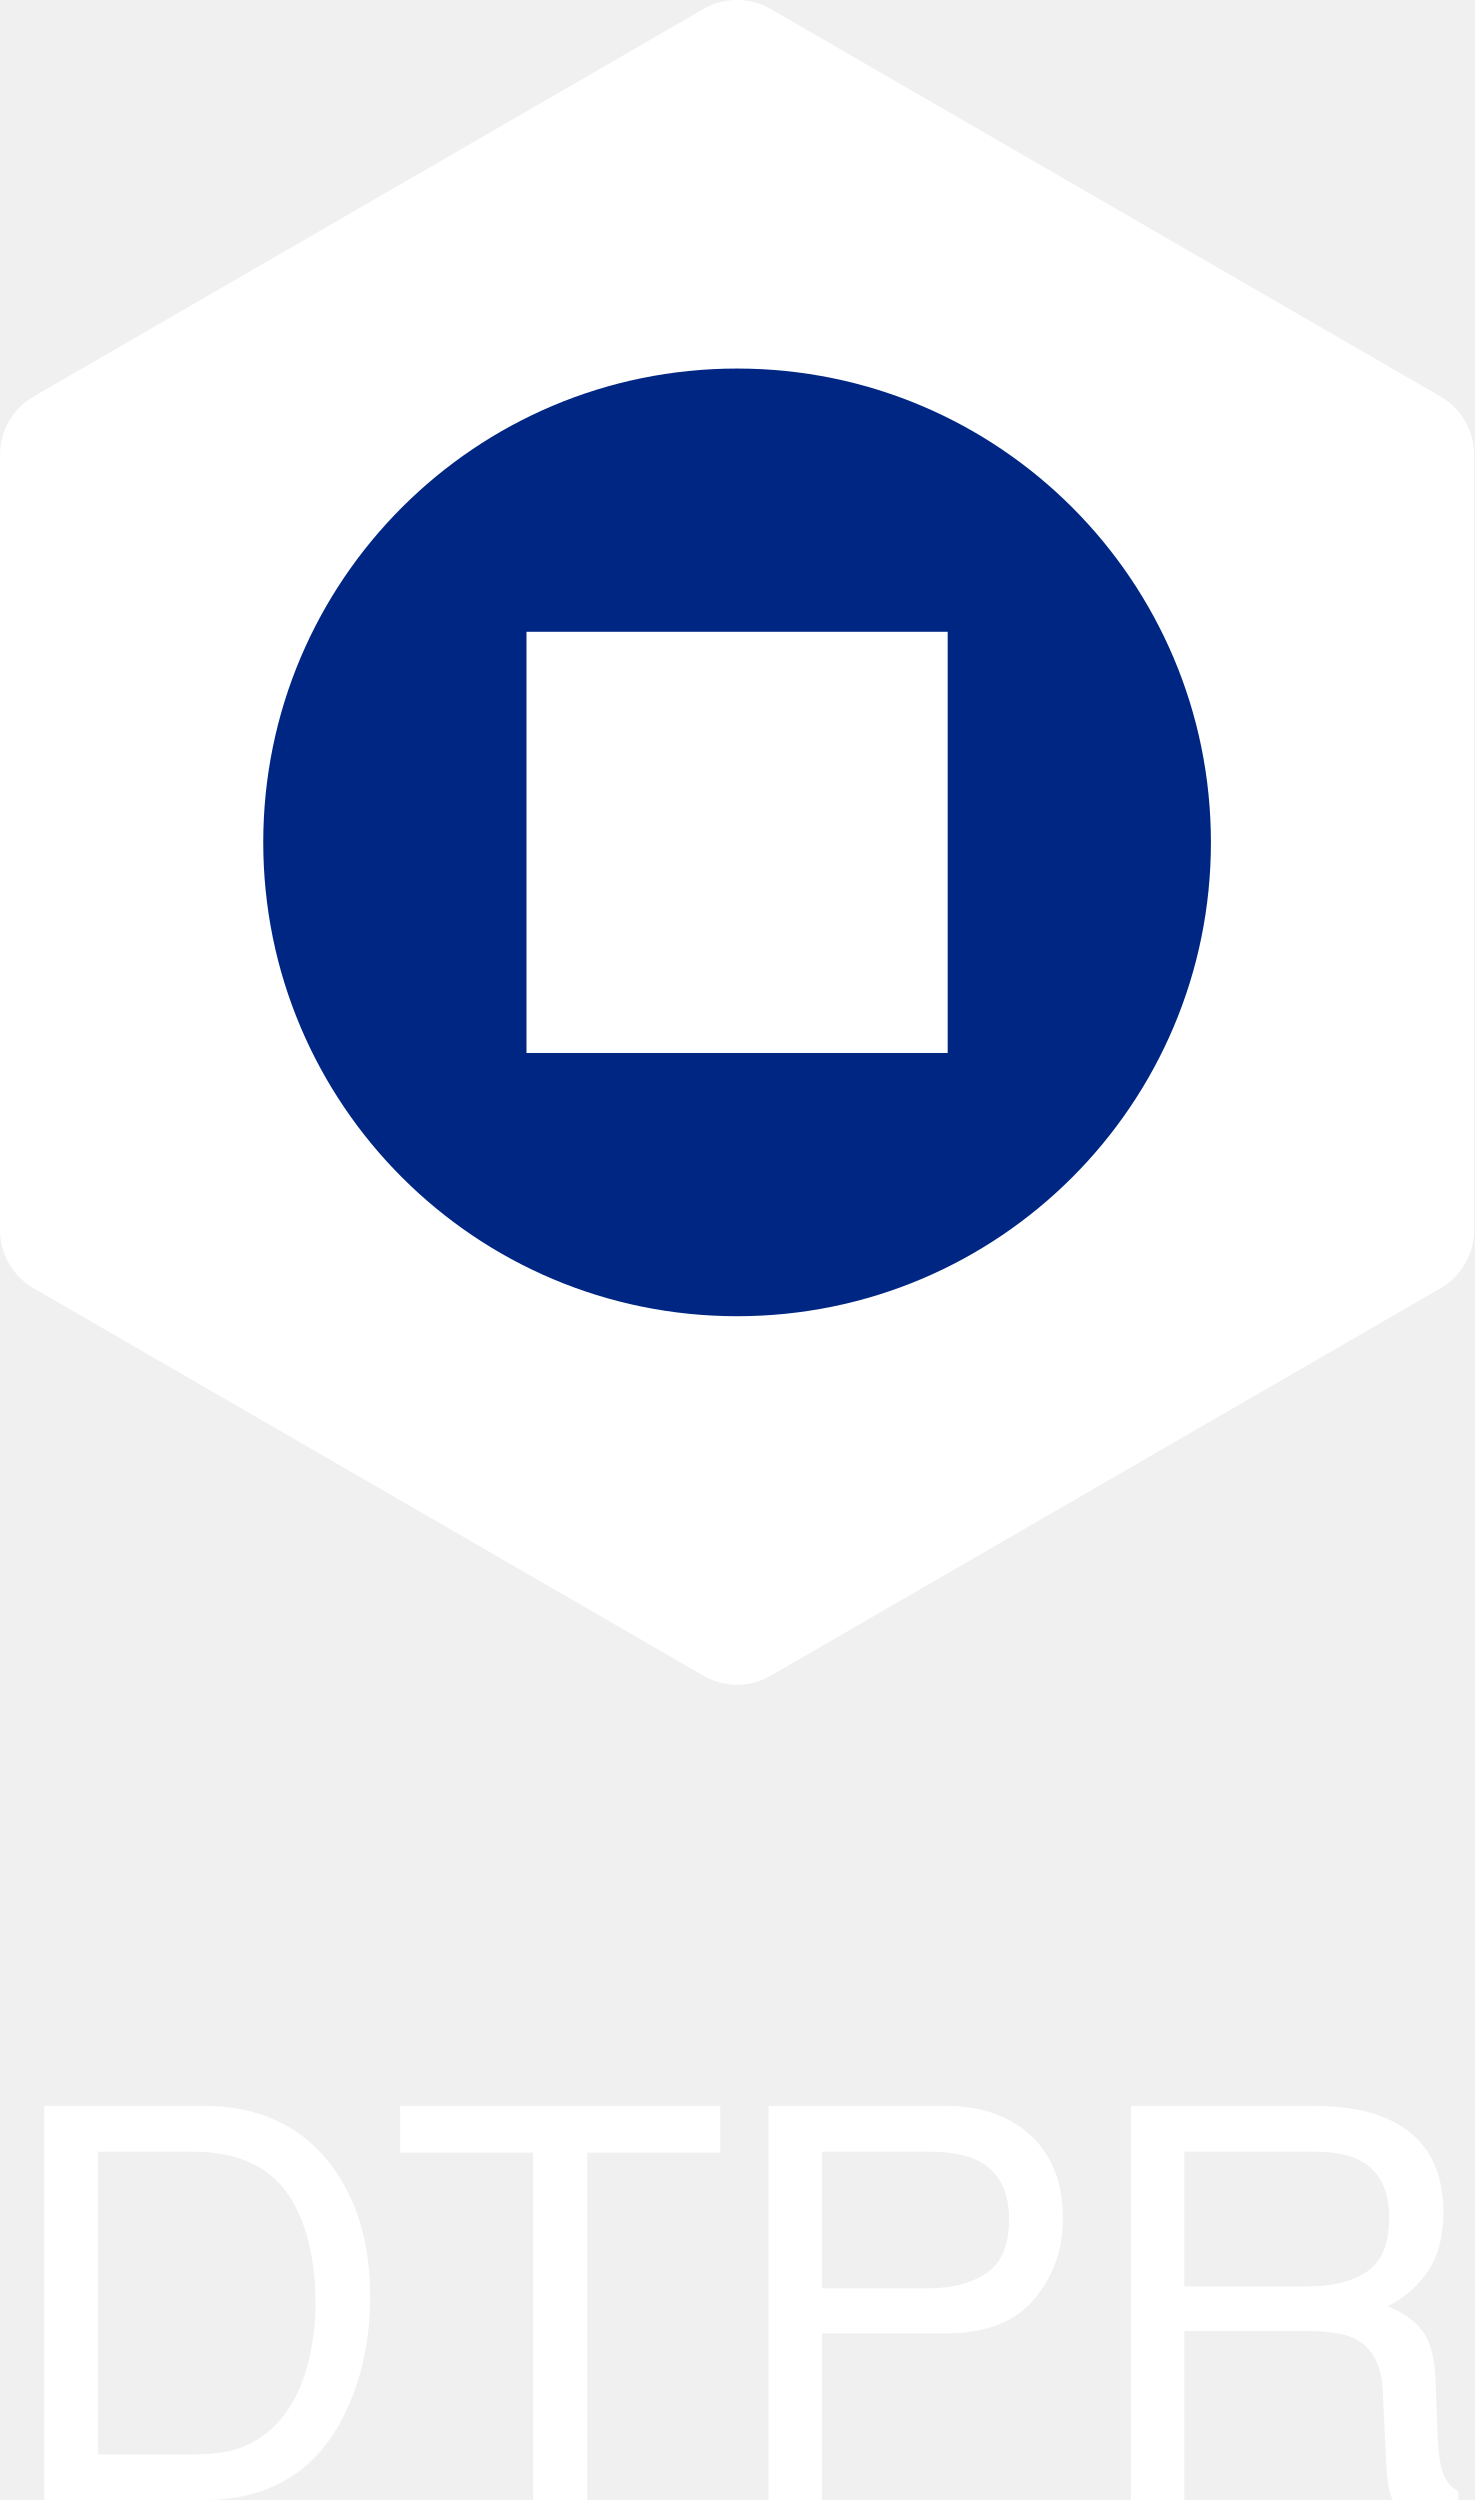
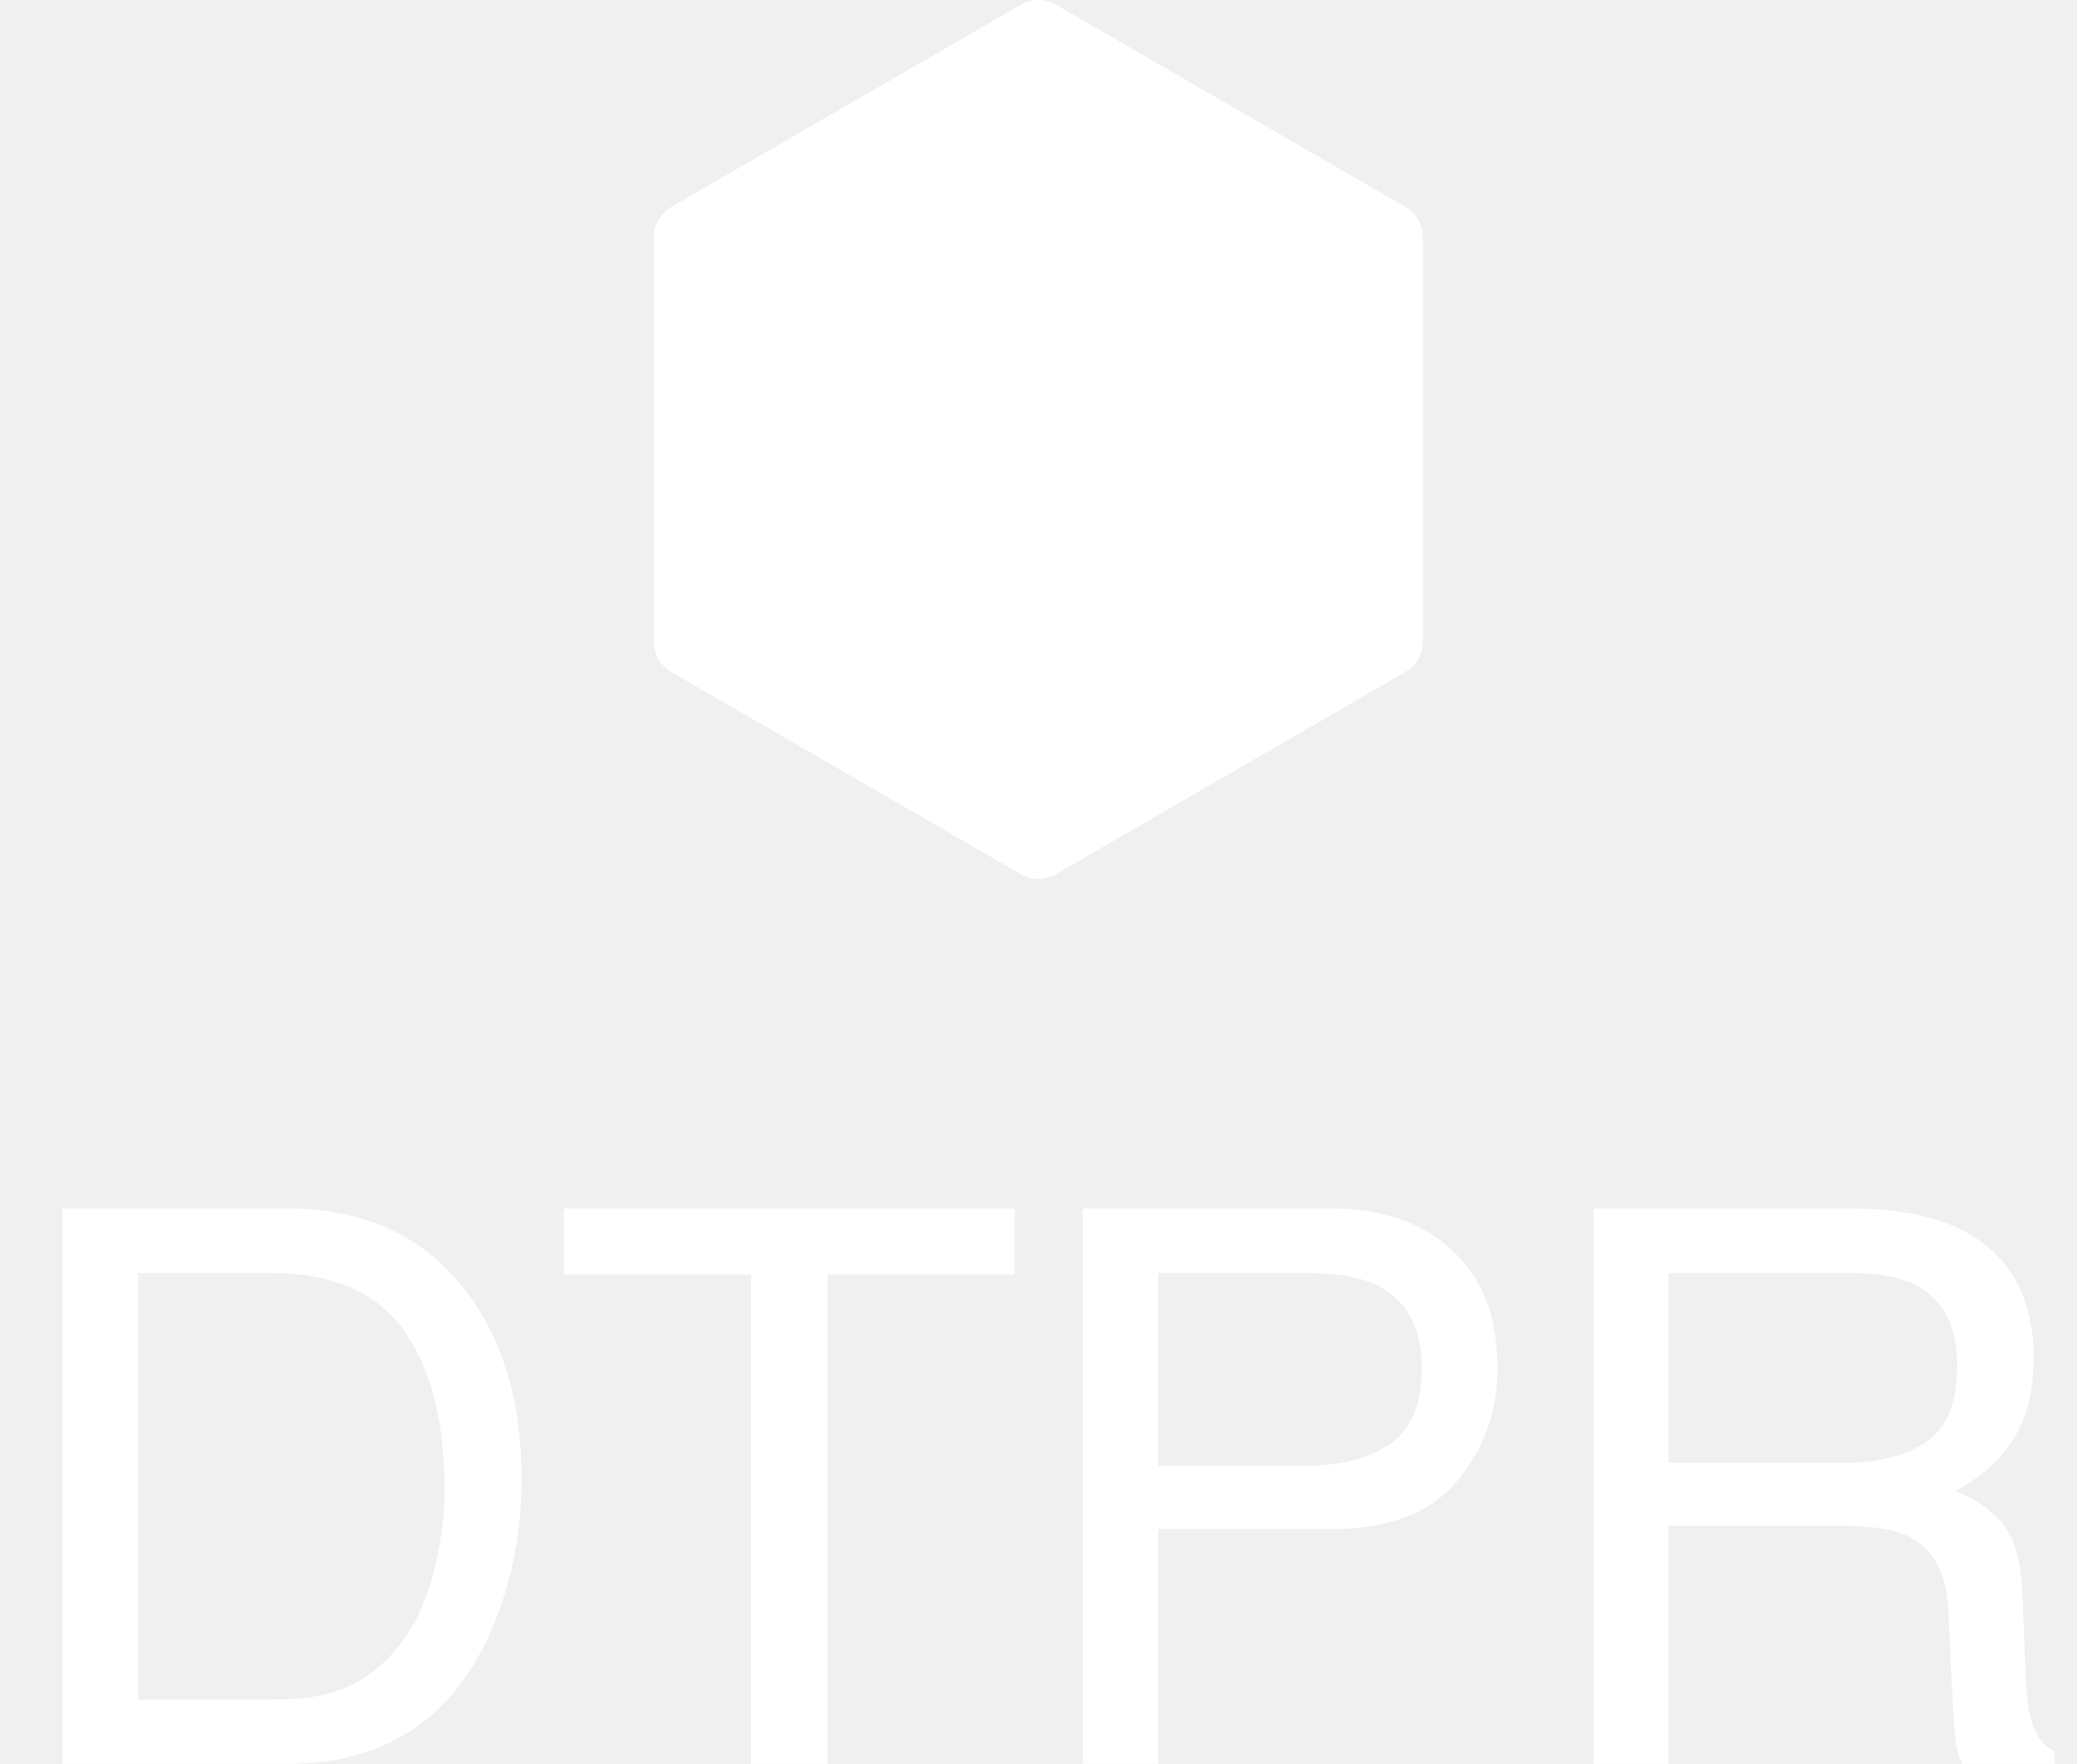
- <svg xmlns="http://www.w3.org/2000/svg" width="75.63" height="128.26" viewBox="0 0 75.63 128.26">
-   <g transform="scale(2.7011)">
+ <svg xmlns="http://www.w3.org/2000/svg" width="75.63" height="64.22" viewBox="0 0 75.63 64.22">
+   <g transform="translate(23.81 0)">
    <path d="M28 8.638V23.362C28 23.818 27.757 24.239 27.363 24.467L14.636 31.829C14.243 32.057 13.757 32.057 13.364 31.829L0.636 24.467C0.243 24.239 0 23.818 0 23.362V8.638C0 8.182 0.243 7.761 0.636 7.533L13.364 0.17C13.757 -0.057 14.243 -0.057 14.636 0.17L27.363 7.533C27.757 7.761 28 8.182 28 8.638Z" fill="#FFFFFF" />
-     <circle cx="14" cy="16" r="9" fill="#002684" />
    <rect x="10" y="12" width="8" height="8" fill="#FFFFFF" />
  </g>
-   <g transform="translate(0 128.26) scale(1 -1)" fill="#FFFFFF">
+   <g transform="translate(0.0 64.22) scale(1 -1)" fill="#FFFFFF">
    <path d="M9.91 2.34 Q11.30 2.34 12.20 2.63 Q13.80 3.17 14.81 4.69 Q15.63 5.92 15.98 7.83 Q16.19 8.98 16.19 9.95 Q16.19 13.71 14.70 15.79 Q13.20 17.87 9.89 17.87 L5.03 17.87 L5.03 2.34 Z M2.27 20.22 L10.46 20.22 Q14.63 20.22 16.93 17.26 Q18.99 14.59 18.99 10.42 Q18.99 7.20 17.77 4.60 Q15.64 0 10.44 0 L2.27 0 Z M36.95 20.22 L36.95 17.82 L30.13 17.82 L30.13 0 L27.35 0 L27.35 17.82 L20.53 17.82 L20.53 20.22 Z M39.43 20.22 L48.53 20.22 Q51.23 20.22 52.88 18.70 Q54.53 17.18 54.53 14.43 Q54.53 12.06 53.06 10.30 Q51.59 8.55 48.53 8.55 L42.17 8.55 L42.17 0 L39.43 0 Z M51.77 14.41 Q51.77 16.64 50.11 17.44 Q49.21 17.87 47.62 17.87 L42.17 17.87 L42.17 10.86 L47.62 10.86 Q49.47 10.86 50.62 11.65 Q51.77 12.43 51.77 14.41 Z M67.10 10.96 Q69.02 10.96 70.15 11.73 Q71.27 12.50 71.27 14.51 Q71.27 16.67 69.70 17.46 Q68.86 17.87 67.45 17.87 L60.76 17.87 L60.76 10.96 Z M58.02 20.22 L67.39 20.22 Q69.70 20.22 71.20 19.55 Q74.05 18.26 74.05 14.77 Q74.05 12.96 73.30 11.80 Q72.55 10.64 71.20 9.94 Q72.38 9.46 72.98 8.67 Q73.58 7.89 73.65 6.13 L73.75 3.41 Q73.79 2.26 73.94 1.69 Q74.19 0.73 74.82 0.45 L74.82 0 L71.46 0 Q71.32 0.26 71.24 0.67 Q71.16 1.09 71.10 2.27 L70.94 5.64 Q70.84 7.63 69.46 8.30 Q68.68 8.67 67 8.67 L60.76 8.67 L60.76 0 L58.02 0 Z " />
  </g>
</svg>
